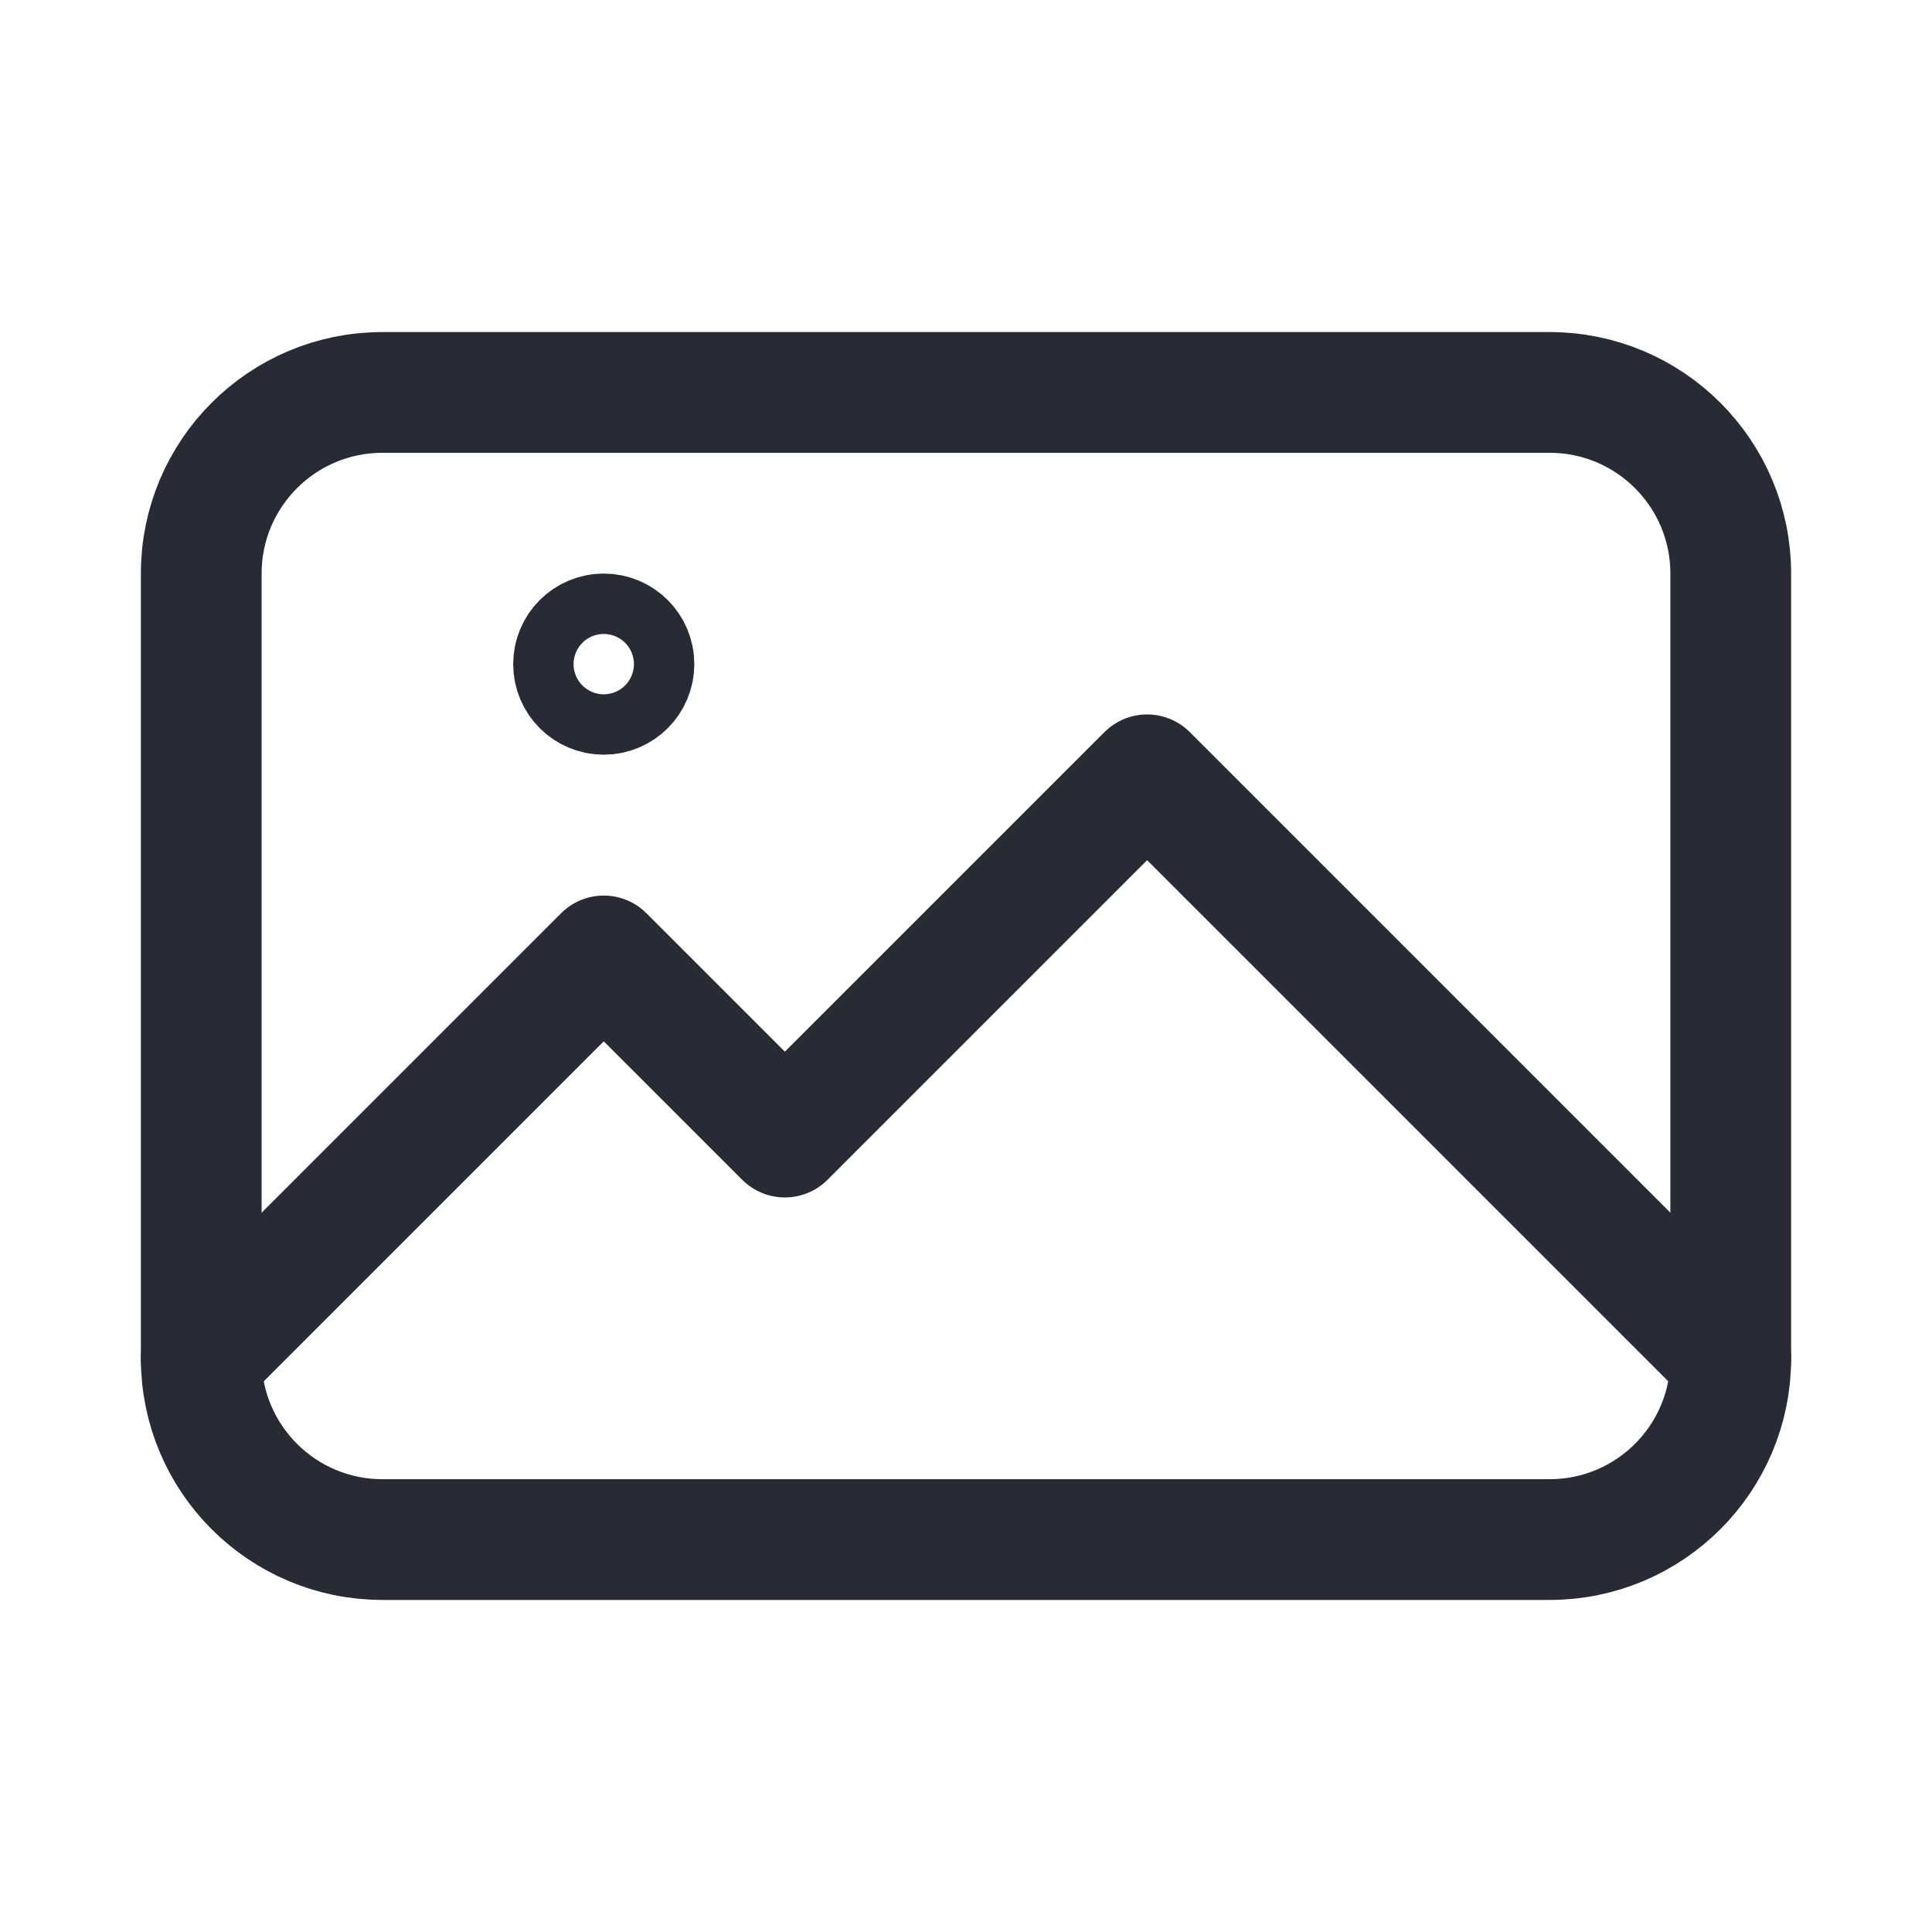
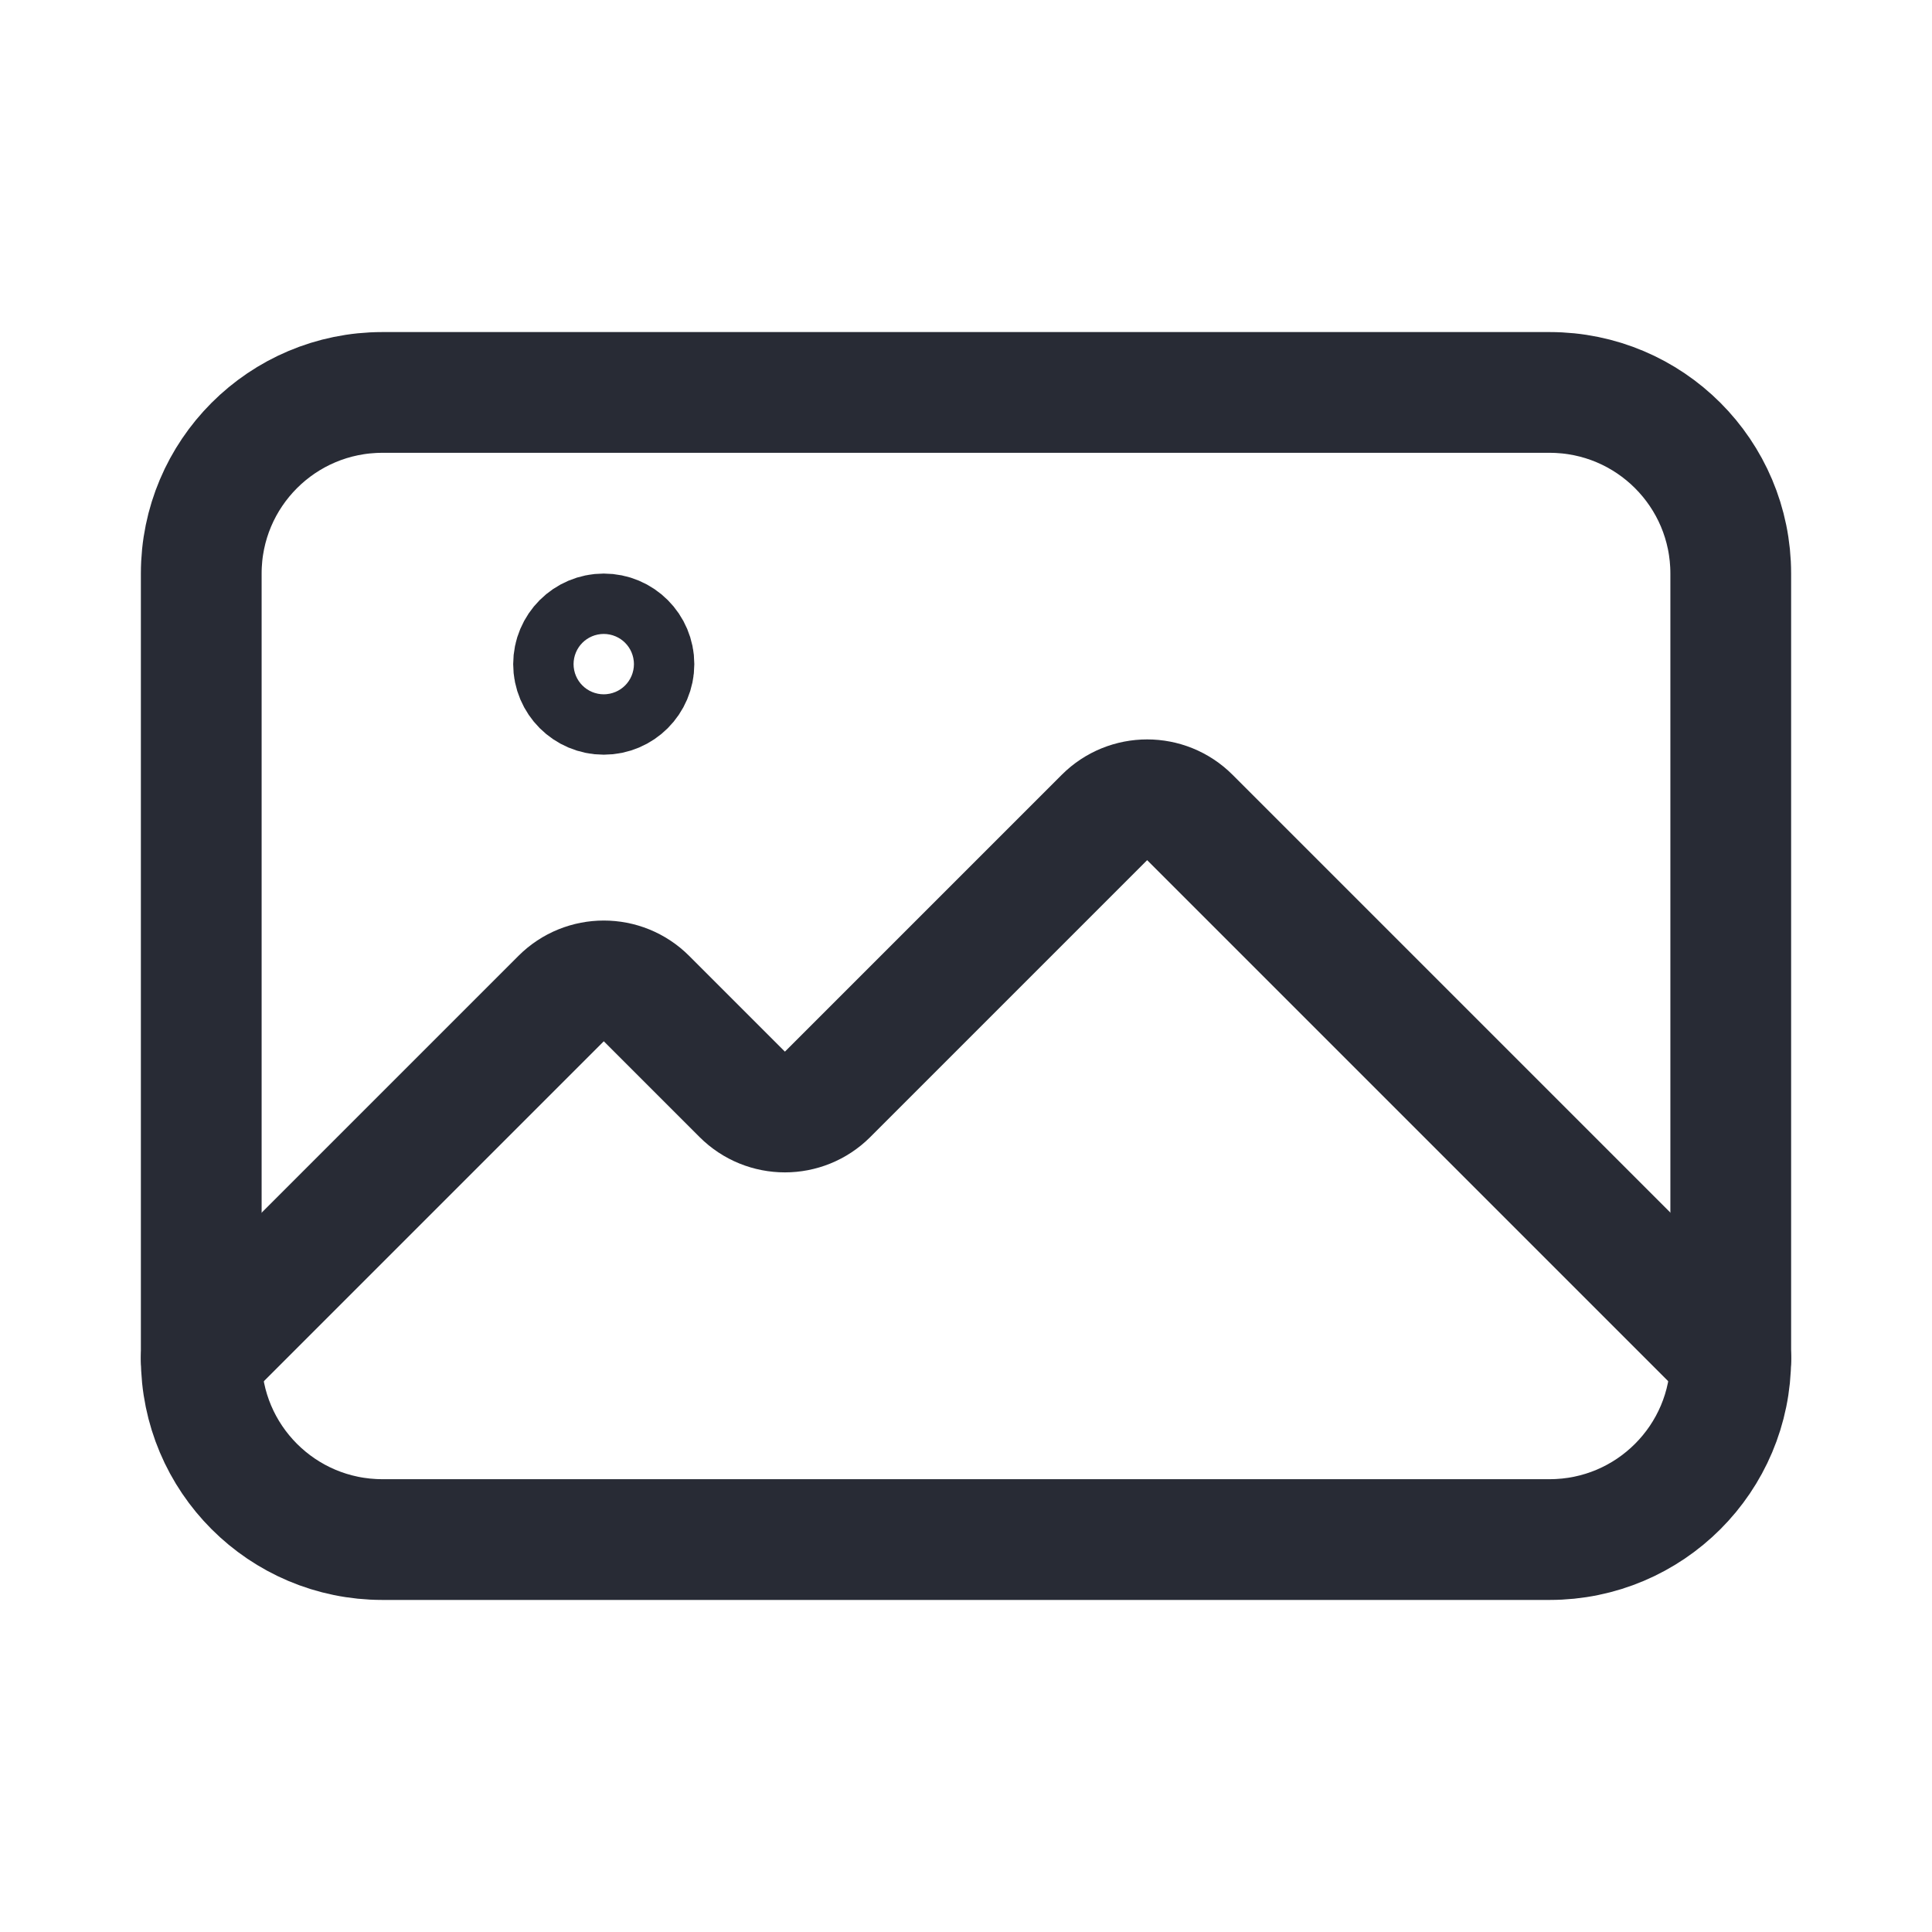
<svg xmlns="http://www.w3.org/2000/svg" id="a" data-name="Icons" width="24" height="24" viewBox="0 0 24 24">
  <g id="b" data-name="image">
-     <rect x="2.5" y="4.875" width="19" height="14.25" rx="2.25" ry="2.25" fill="none" stroke="#282b35" stroke-linecap="round" stroke-linejoin="round" stroke-width="1.5" />
-     <polyline points="2.5 16.875 7.5 11.875 9.75 14.125 14.25 9.625 21.5 16.875" fill="none" stroke="#282b35" stroke-linecap="round" stroke-linejoin="round" stroke-width="1.5" />
+     <path d="M4.75,4.875h14.5c1.243,0,2.25,1.007,2.25,2.25v9.75c0,1.243-1.007,2.25-2.25,2.25H4.75c-1.243,0-2.25-1.007-2.25-2.25V7.125c0-1.243,1.007-2.25,2.25-2.25Z" fill="none" stroke="#282b35" stroke-linecap="round" stroke-linejoin="round" stroke-width="1.5" />
+     <path d="M2.5,16.875l4.47-4.47c.293-.293.768-.293,1.061,0l1.189,1.189c.293.293.768.293,1.061,0l3.439-3.439c.293-.293.768-.293,1.061,0l6.72,6.72" fill="none" stroke="#282b35" stroke-linecap="round" stroke-linejoin="round" stroke-width="1.5" />
    <circle cx="7.5" cy="8.25" r=".375" fill="none" stroke="#282b35" stroke-linecap="round" stroke-linejoin="round" stroke-width="1.5" />
  </g>
</svg>
